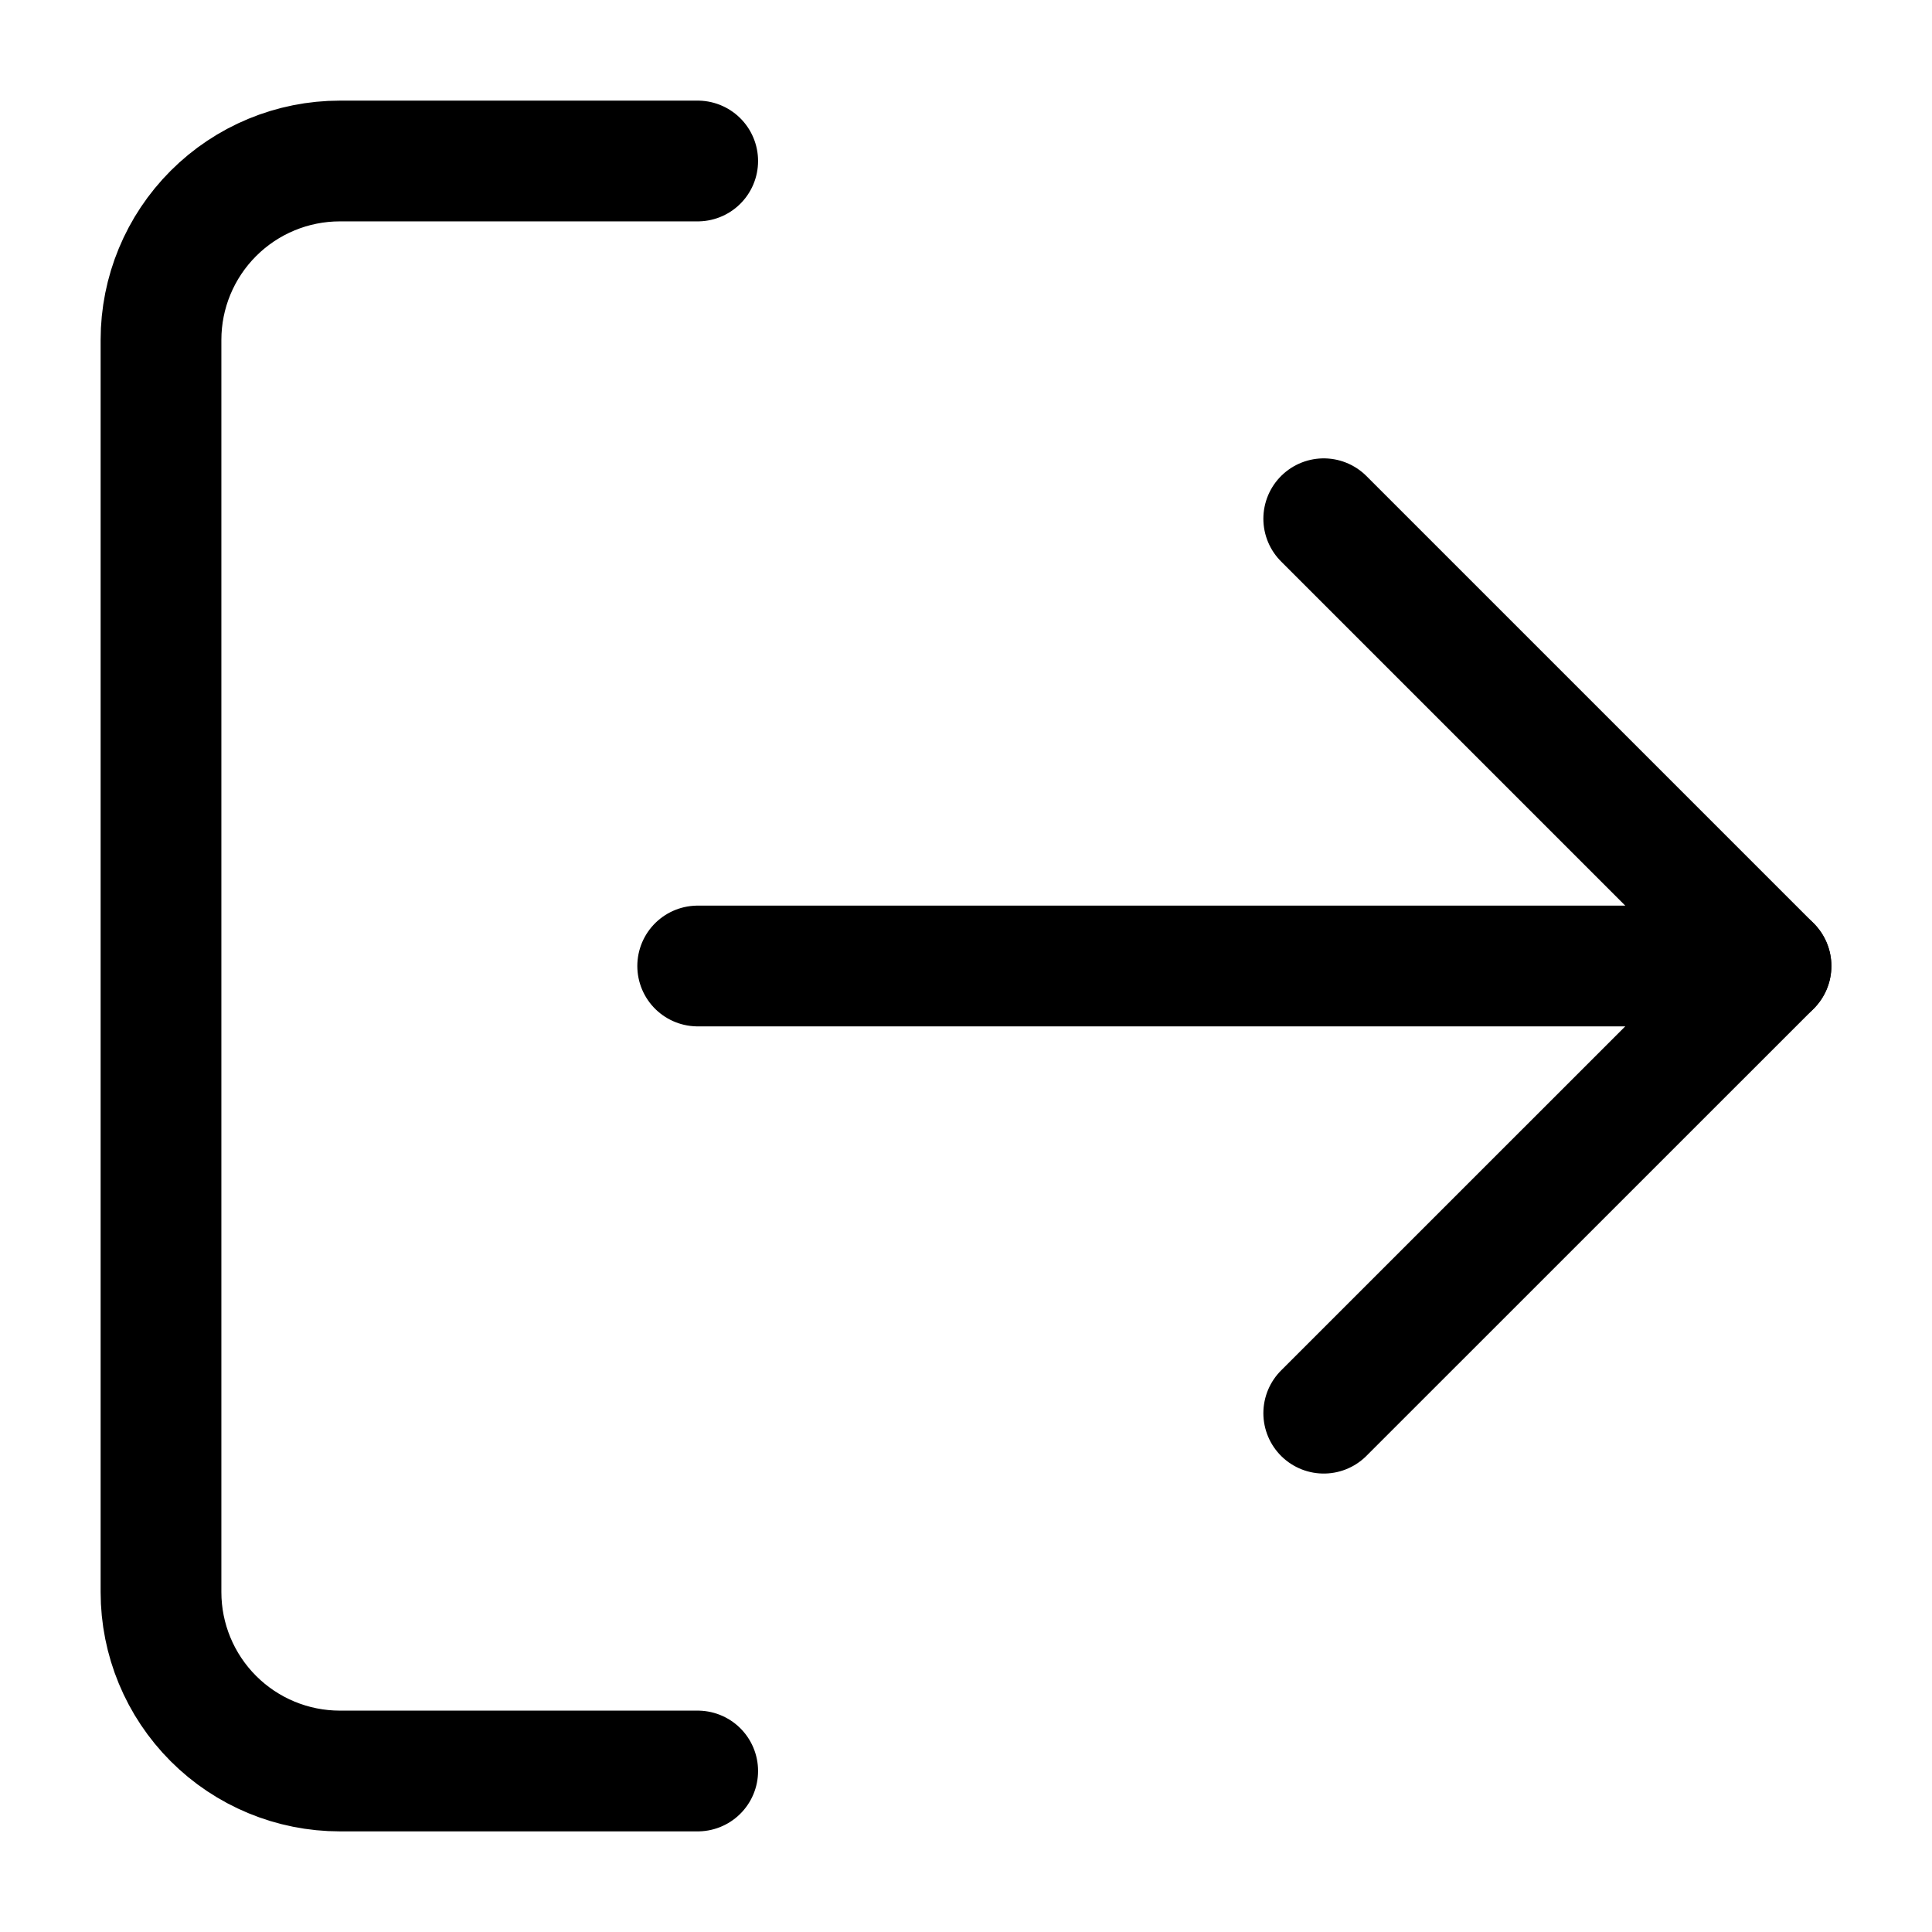
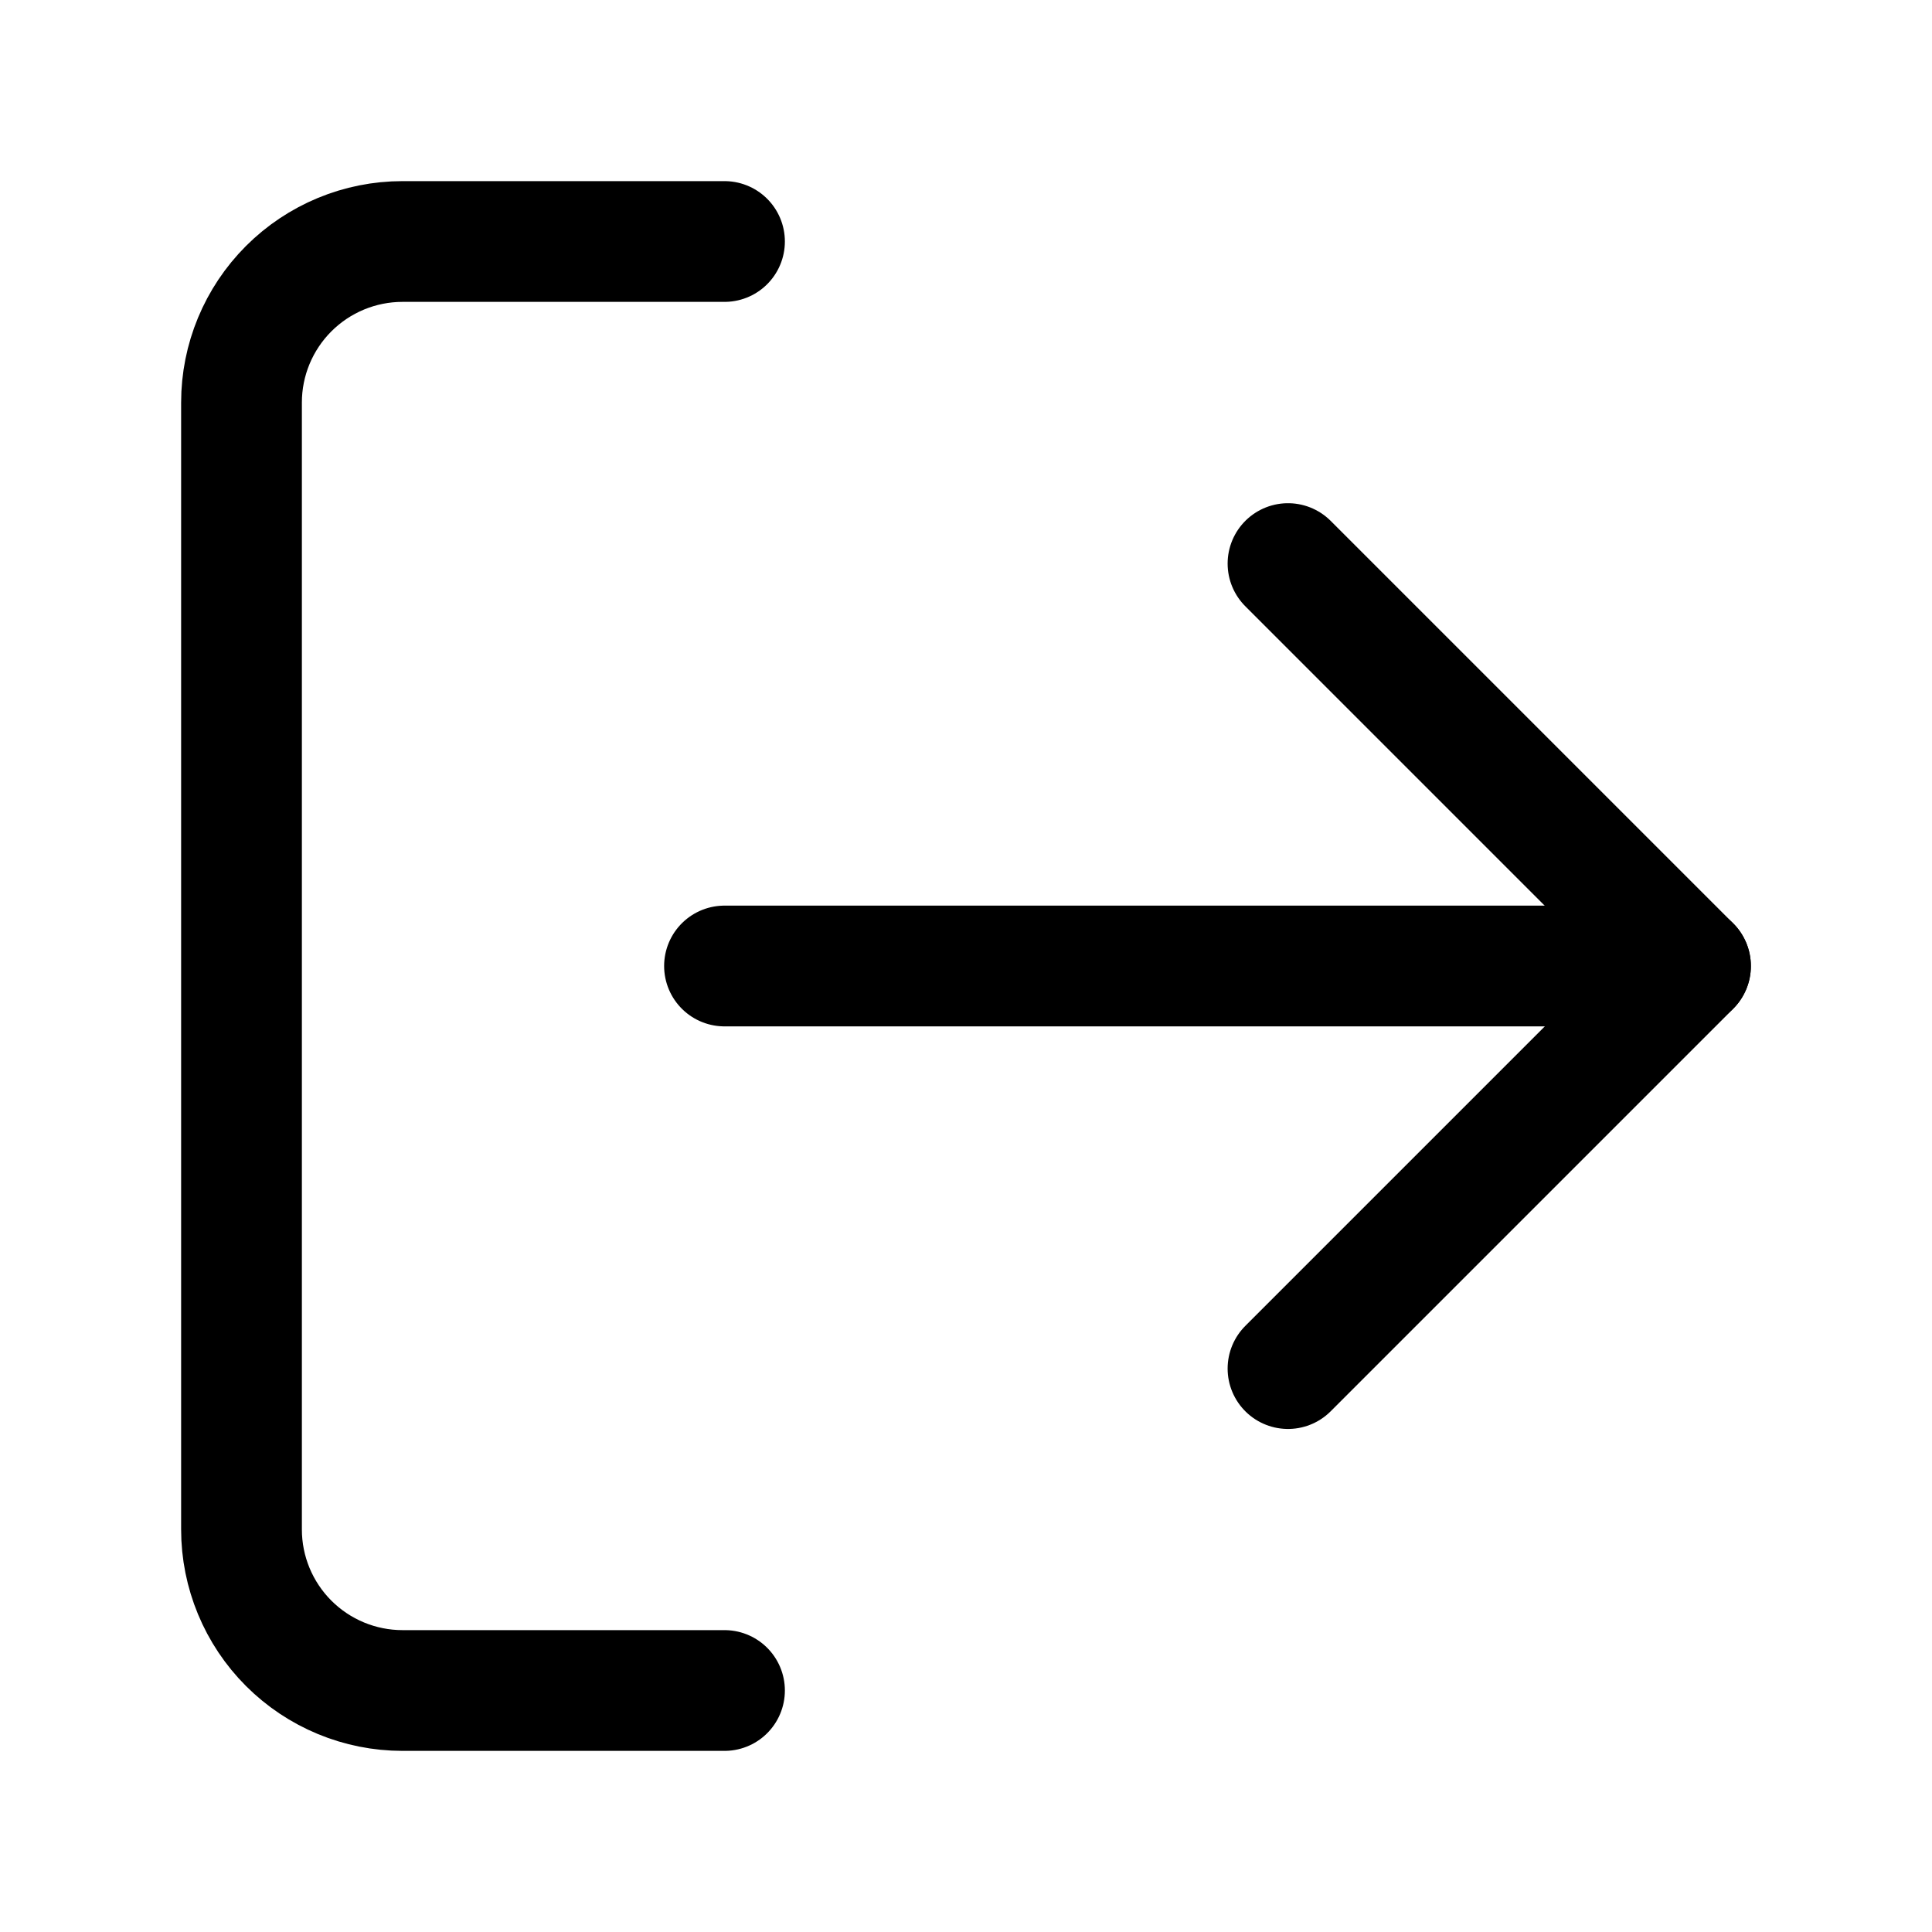
<svg xmlns="http://www.w3.org/2000/svg" width="24" height="24" viewBox="0 0 24 24" fill="none">
-   <path d="M8.667 22H4.222C3.633 22 3.068 21.766 2.651 21.349C2.234 20.932 2 20.367 2 19.778V4.222C2 3.633 2.234 3.068 2.651 2.651C3.068 2.234 3.633 2 4.222 2H8.667" stroke="currentColor" stroke-width="1.5" stroke-linecap="round" stroke-linejoin="round" />
-   <path d="M16.444 17.555L22 12L16.444 6.444" stroke="currentColor" stroke-width="1.5" stroke-linecap="round" stroke-linejoin="round" />
-   <path d="M22 12H8.667" stroke="currentColor" stroke-width="1.5" stroke-linecap="round" stroke-linejoin="round" />
+   <path d="M9 21H5C4.47 21 3.961 20.789 3.586 20.414C3.211 20.039 3 19.53 3 19V5C3 4.47 3.211 3.961 3.586 3.586C3.961 3.211 4.47 3 5 3H9" stroke="currentColor" stroke-width="1.5" stroke-linecap="round" stroke-linejoin="round" />
+   <path d="M16 17.001L21 12.001L16 7.001" stroke="currentColor" stroke-width="1.5" stroke-linecap="round" stroke-linejoin="round" />
+   <path d="M21 12H9" stroke="currentColor" stroke-width="1.5" stroke-linecap="round" stroke-linejoin="round" />
</svg>
